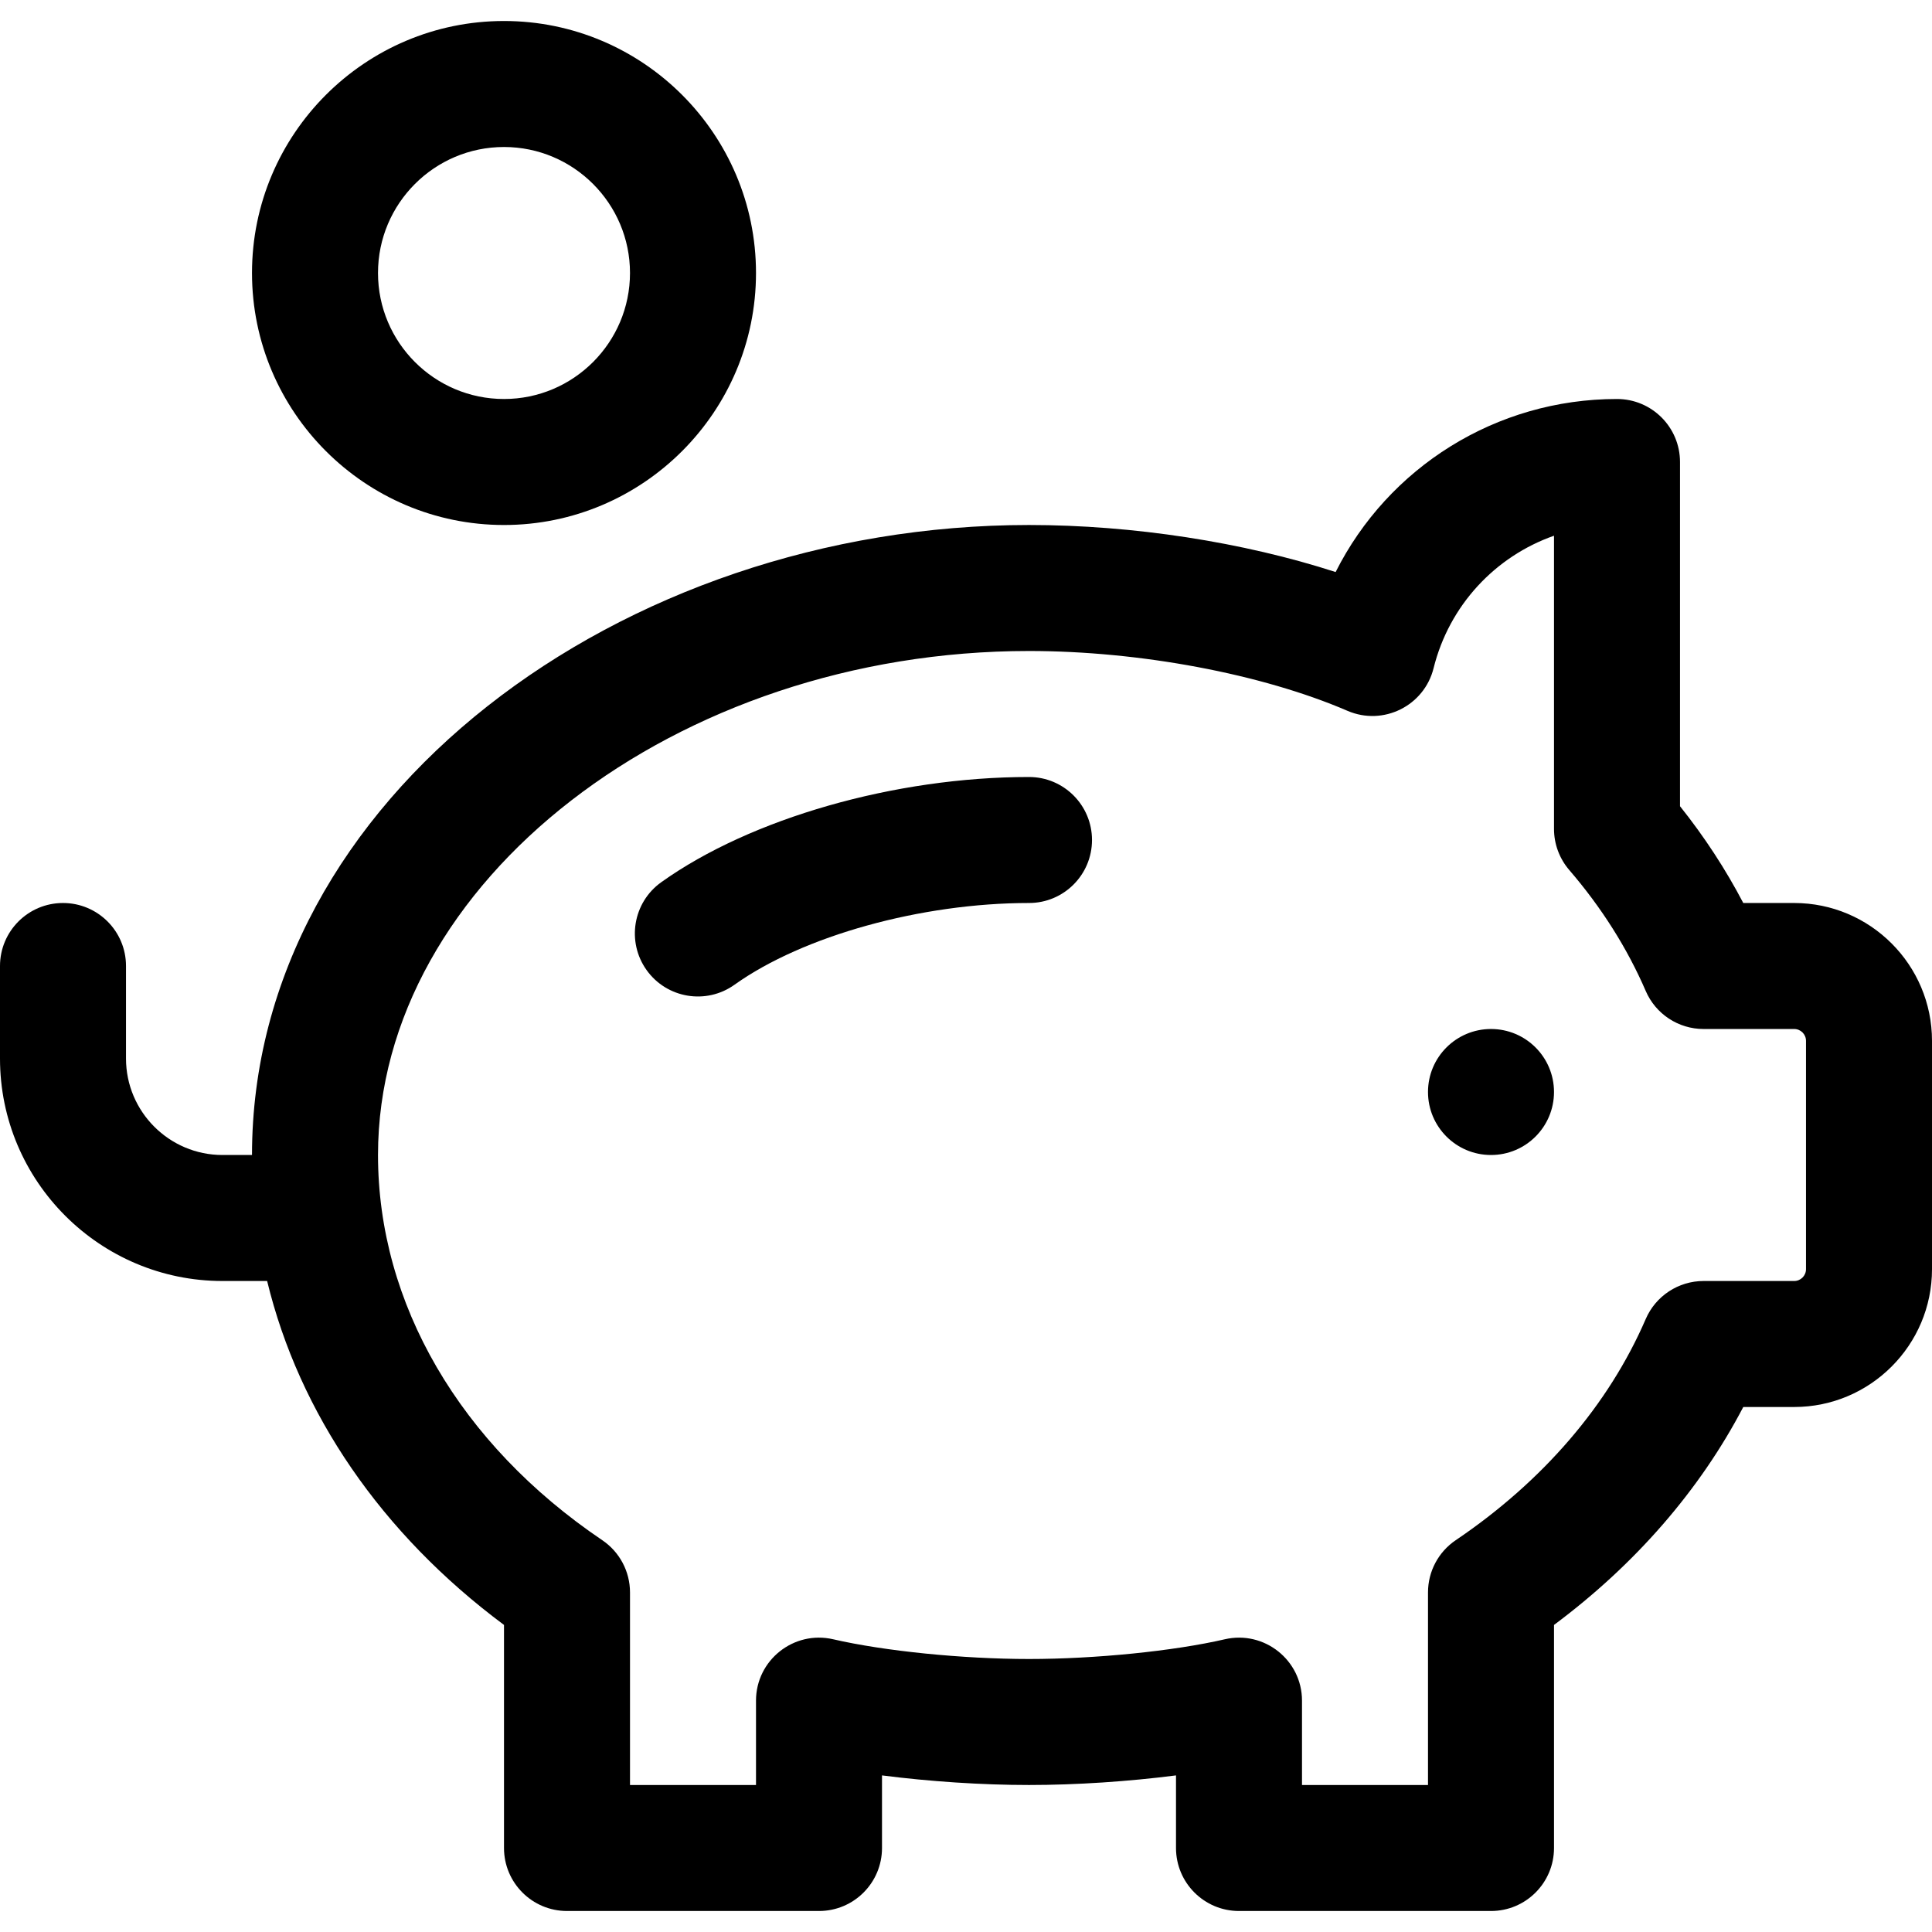
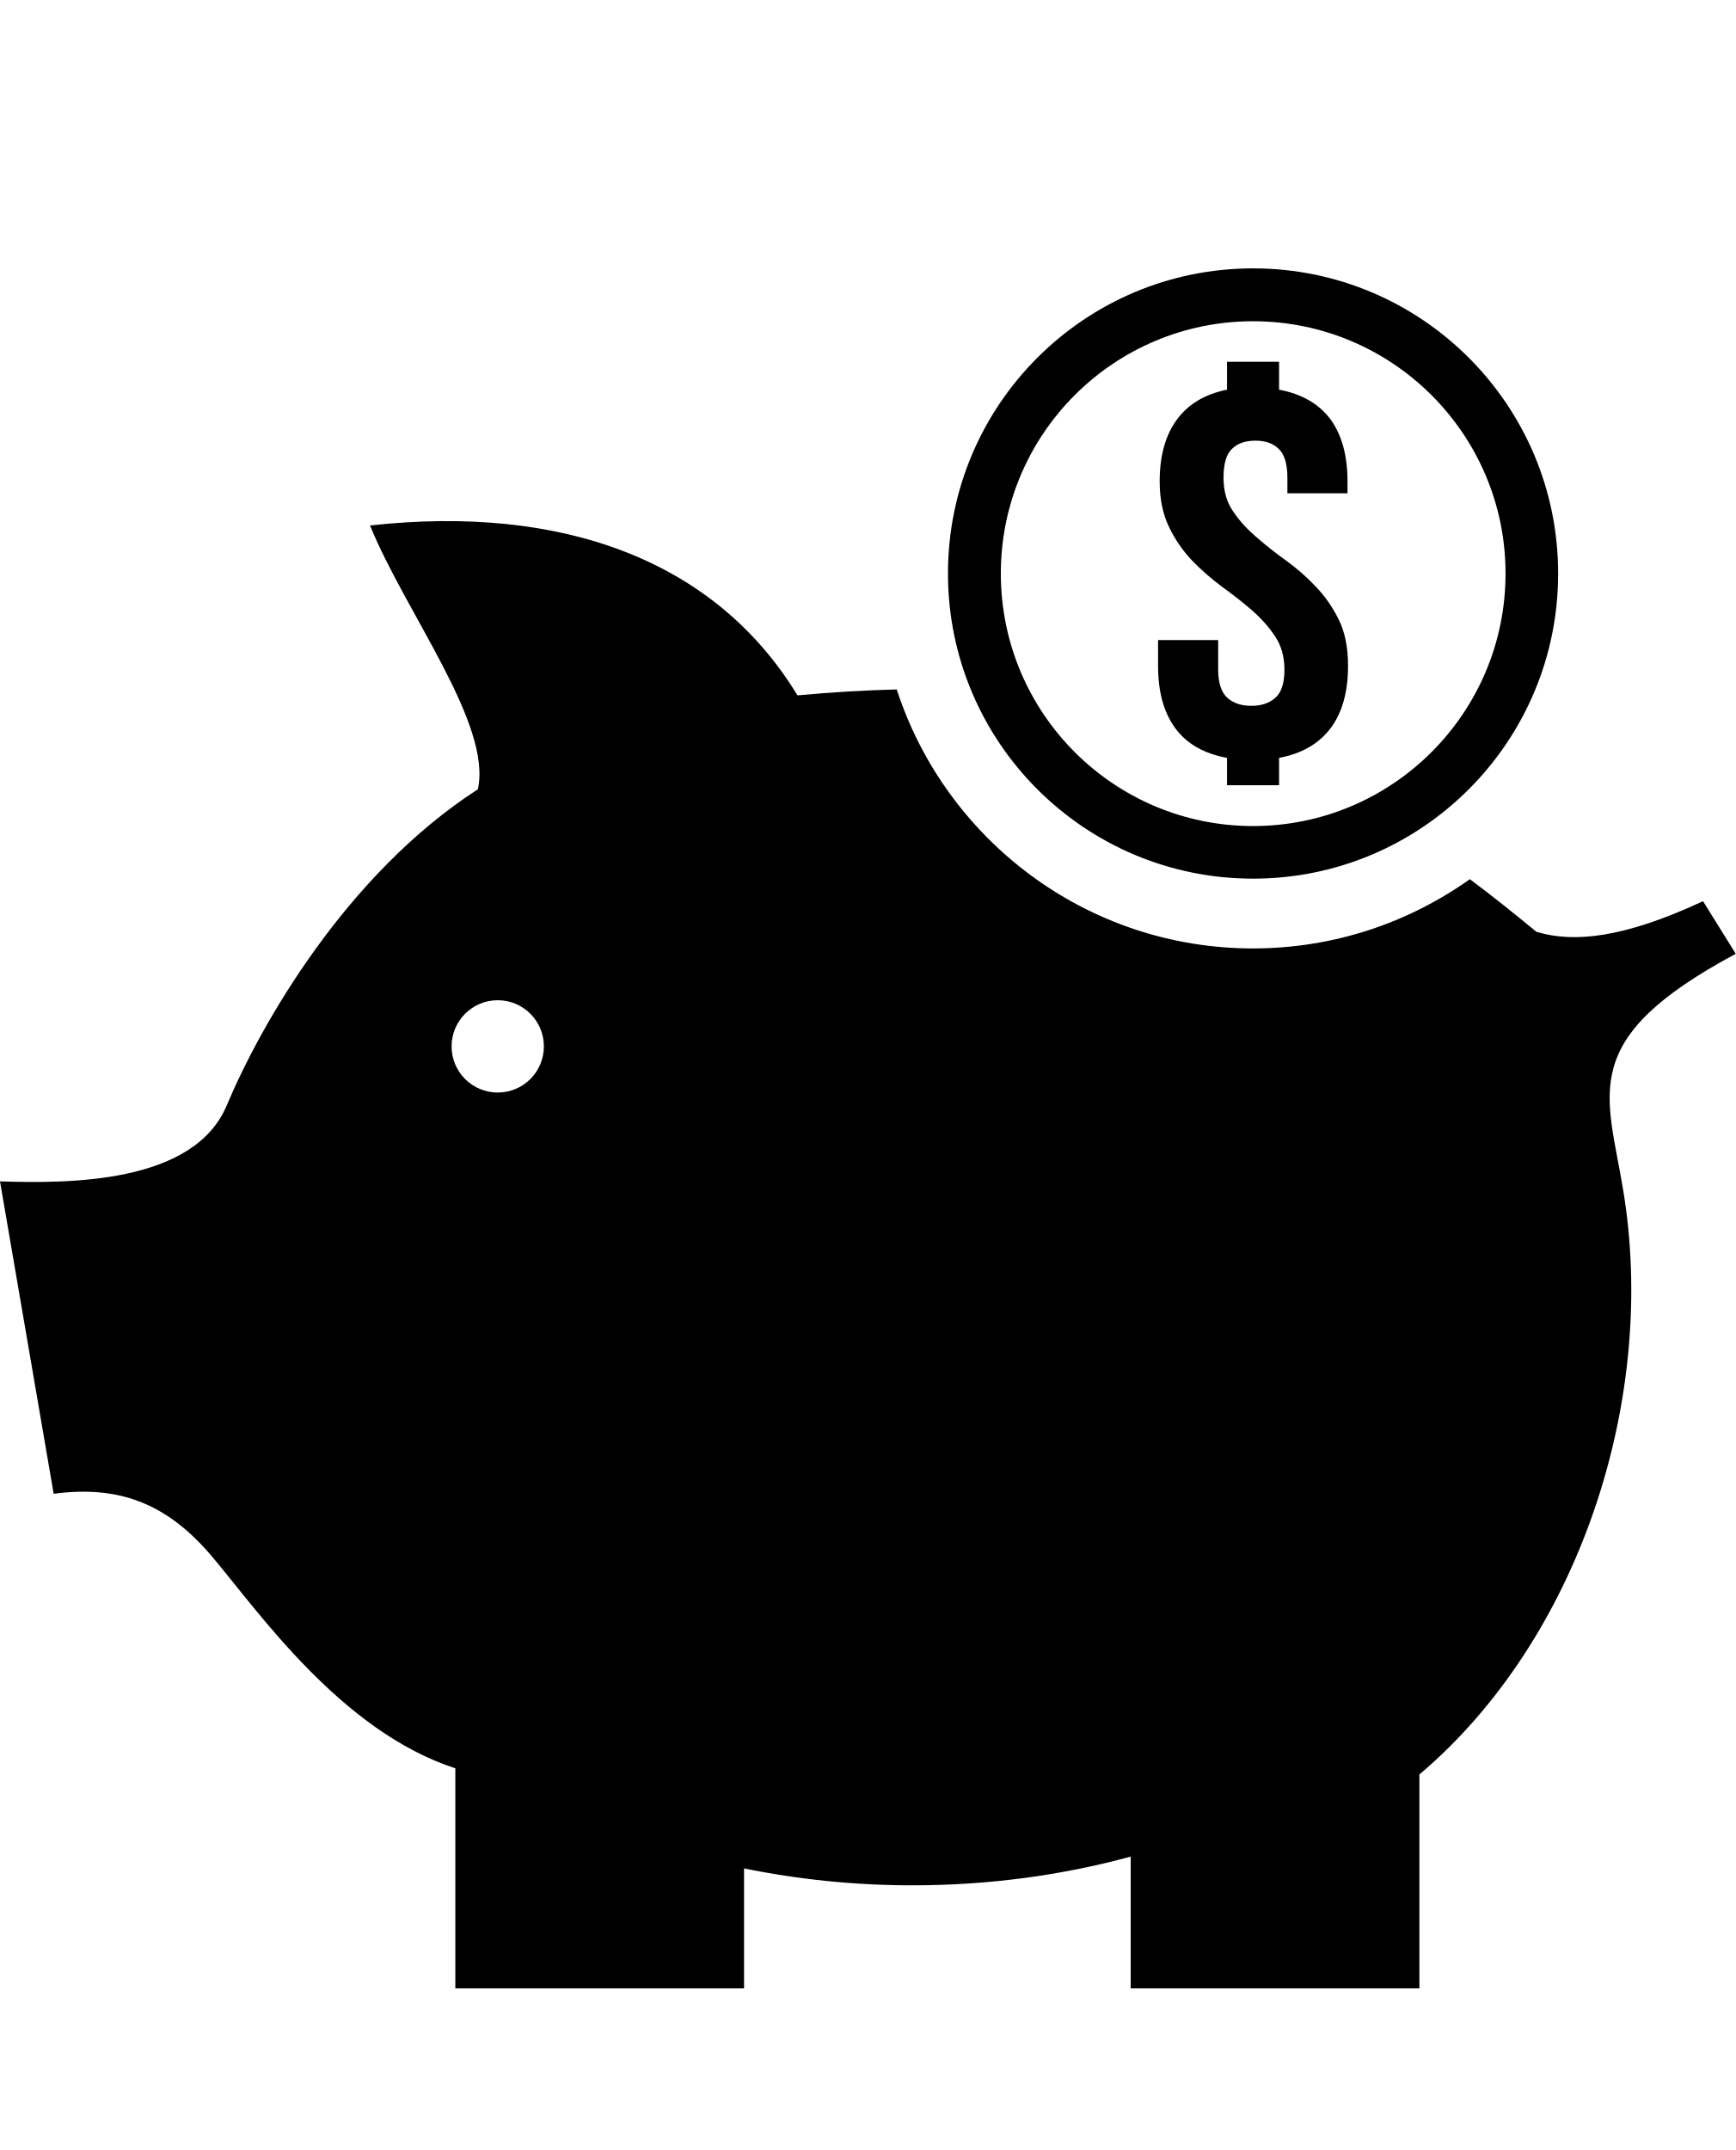
- <svg xmlns="http://www.w3.org/2000/svg" fill="#000000" height="800px" width="800px" version="1.1" id="Layer_1" viewBox="0 0 512 512" xml:space="preserve">
-   <g>
-     <g>
-       <path d="M475.479,239.304h-13.492c-4.671-8.933-10.281-17.516-16.768-25.649v-91.221c0-9.22-7.475-16.696-16.696-16.696    c-32.108,0-60.641,18.158-74.567,45.859c-24.447-7.911-53.633-12.467-81.26-12.467c-108.197,0-205.913,72.422-205.913,166.957    h-7.826c-14.097,0-25.565-11.469-25.565-25.565V256c0-9.22-7.475-16.696-16.696-16.696S0,246.78,0,256v24.521    c0,32.509,26.448,58.957,58.957,58.957h11.835c8.5,35.065,30.287,66.976,62.773,91.147v59.114c0,9.22,7.475,16.696,16.696,16.696    h66.783c9.22,0,16.696-7.475,16.696-16.696V470.5c12.516,1.607,26.365,2.543,38.957,2.543c12.592,0,26.44-0.936,38.956-2.543    v19.239c0,9.22,7.475,16.696,16.696,16.696h66.783c9.22,0,16.696-7.475,16.696-16.696v-59.116    c21.553-16.051,38.659-35.754,50.159-57.754h13.492c20.138,0,36.522-16.384,36.522-36.521v-60.522    C512,255.688,495.616,239.304,475.479,239.304z M475.478,339.479h-24.015c-6.662,0-12.684,3.96-15.327,10.075    c-9.815,22.719-27.227,42.989-50.353,58.615c-4.595,3.104-7.348,8.288-7.348,13.834v51.04h-33.391v-22.352    c0-10.734-10.001-18.681-20.46-16.266c-13.509,3.127-34.361,5.227-51.888,5.227s-38.379-2.1-51.888-5.227    c-10.459-2.415-20.46,5.532-20.46,16.266v22.352h-33.391v-51.041c0-5.545-2.754-10.73-7.348-13.834    c-37.771-25.523-59.434-62.731-59.434-102.082c0-72.4,79.005-133.565,172.522-133.565c29.361,0,61.705,6.076,84.409,15.859    c9.462,4.074,20.323-1.315,22.808-11.304c4.154-16.702,16.373-29.638,31.913-35.105v77.7c0,3.997,1.435,7.861,4.041,10.891    c8.553,9.936,15.372,20.723,20.268,32.059c2.642,6.115,8.665,10.075,15.327,10.075h24.015c1.726,0,3.131,1.405,3.131,3.131v60.521    h0C478.609,338.075,477.204,339.479,475.478,339.479z" />
-     </g>
-   </g>
-   <g>
-     <g>
-       <path d="M272.696,205.913c-35.491,0-73.745,10.945-97.458,27.883c-7.503,5.359-9.24,15.787-3.881,23.29    c5.362,7.506,15.791,9.238,23.29,3.881c18.139-12.958,49.505-21.663,78.049-21.663c9.22,0,16.696-7.475,16.696-16.696    S281.916,205.913,272.696,205.913z" />
-     </g>
-   </g>
-   <g>
-     <g>
-       <circle cx="395.13" cy="289.391" r="16.696" />
-     </g>
-   </g>
-   <g>
-     <g>
-       <path d="M133.565,5.565c-36.824,0-66.783,29.959-66.783,66.783s29.959,66.783,66.783,66.783c36.824,0,66.783-29.959,66.783-66.783    S170.389,5.565,133.565,5.565z M133.565,105.739c-18.412,0-33.391-14.979-33.391-33.391s14.979-33.391,33.391-33.391    c18.412,0,33.391,14.979,33.391,33.391S151.977,105.739,133.565,105.739z" />
-     </g>
-   </g>
+ <svg viewBox="0 -1000 6469 8011.25" fill-rule="evenodd" clip-rule="evenodd">
+   <path d="M5726 2472c138,42 325,24 621,-114l122 196c-593,318 -480,515 -420,878 131,782 -165,1677 -759,2180l0 797 -1076 0 0 -491c-257,70 -530,107 -814,107 -216,0 -426,-22 -627,-63l0 447 -1076 0 0 -820c-425,-138 -733,-583 -905,-787 -174,-207 -356,-267 -592,-236l-200 -1164c255,8 722,10 845,-283 129,-307 448,-863 936,-1178 53,-243 -268,-655 -402,-983 714,-79 1286,128 1593,633 129,-12 252,-19 370,-22 182,560 708,965 1328,965 301,0 580,-96 808,-258 82,61 164,127 248,196zm-1324 -772c48,15 95,31 142,48 -50,-10 -98,-26 -142,-48zm-2547 1027c95,0 172,77 172,172 0,95 -77,172 -172,172 -95,0 -172,-77 -172,-172 0,-95 77,-172 172,-172z" />
+   <path d="M4322 794c0,-95 21,-171 63,-229 42,-58 104,-96 188,-113l0 -104 194 0 0 104c85,16 149,53 192,111 42,58 63,135 63,231l0 44 -224 0 0 -58c0,-51 -11,-87 -32,-107 -21,-21 -50,-31 -87,-31 -38,0 -67,10 -88,31 -21,20 -31,56 -31,107 0,48 11,89 34,123 23,35 52,67 87,97 34,30 72,60 111,88 40,29 77,61 111,97 35,36 64,78 87,125 23,47 34,104 34,171 0,96 -21,173 -64,231 -44,59 -108,96 -193,112l0 102 -194 0 0 -102c-87,-16 -151,-53 -194,-112 -42,-58 -63,-135 -63,-231l0 -96 224 0 0 110c0,50 12,85 34,105 22,20 52,30 90,30 37,0 67,-10 89,-30 23,-20 34,-55 34,-105 0,-48 -12,-90 -35,-124 -23,-35 -52,-67 -86,-97 -35,-30 -72,-59 -112,-88 -39,-29 -76,-61 -111,-97 -34,-36 -63,-77 -86,-125 -23,-47 -35,-104 -35,-170zm348 -794c-628,0 -1137,509 -1137,1137 0,628 509,1137 1137,1137 628,0 1137,-509 1137,-1137 0,-628 -509,-1137 -1137,-1137zm0 197c-519,0 -940,421 -940,940 0,520 421,941 940,941 519,0 941,-421 941,-941 0,-519 -422,-940 -941,-940z" />
</svg>
